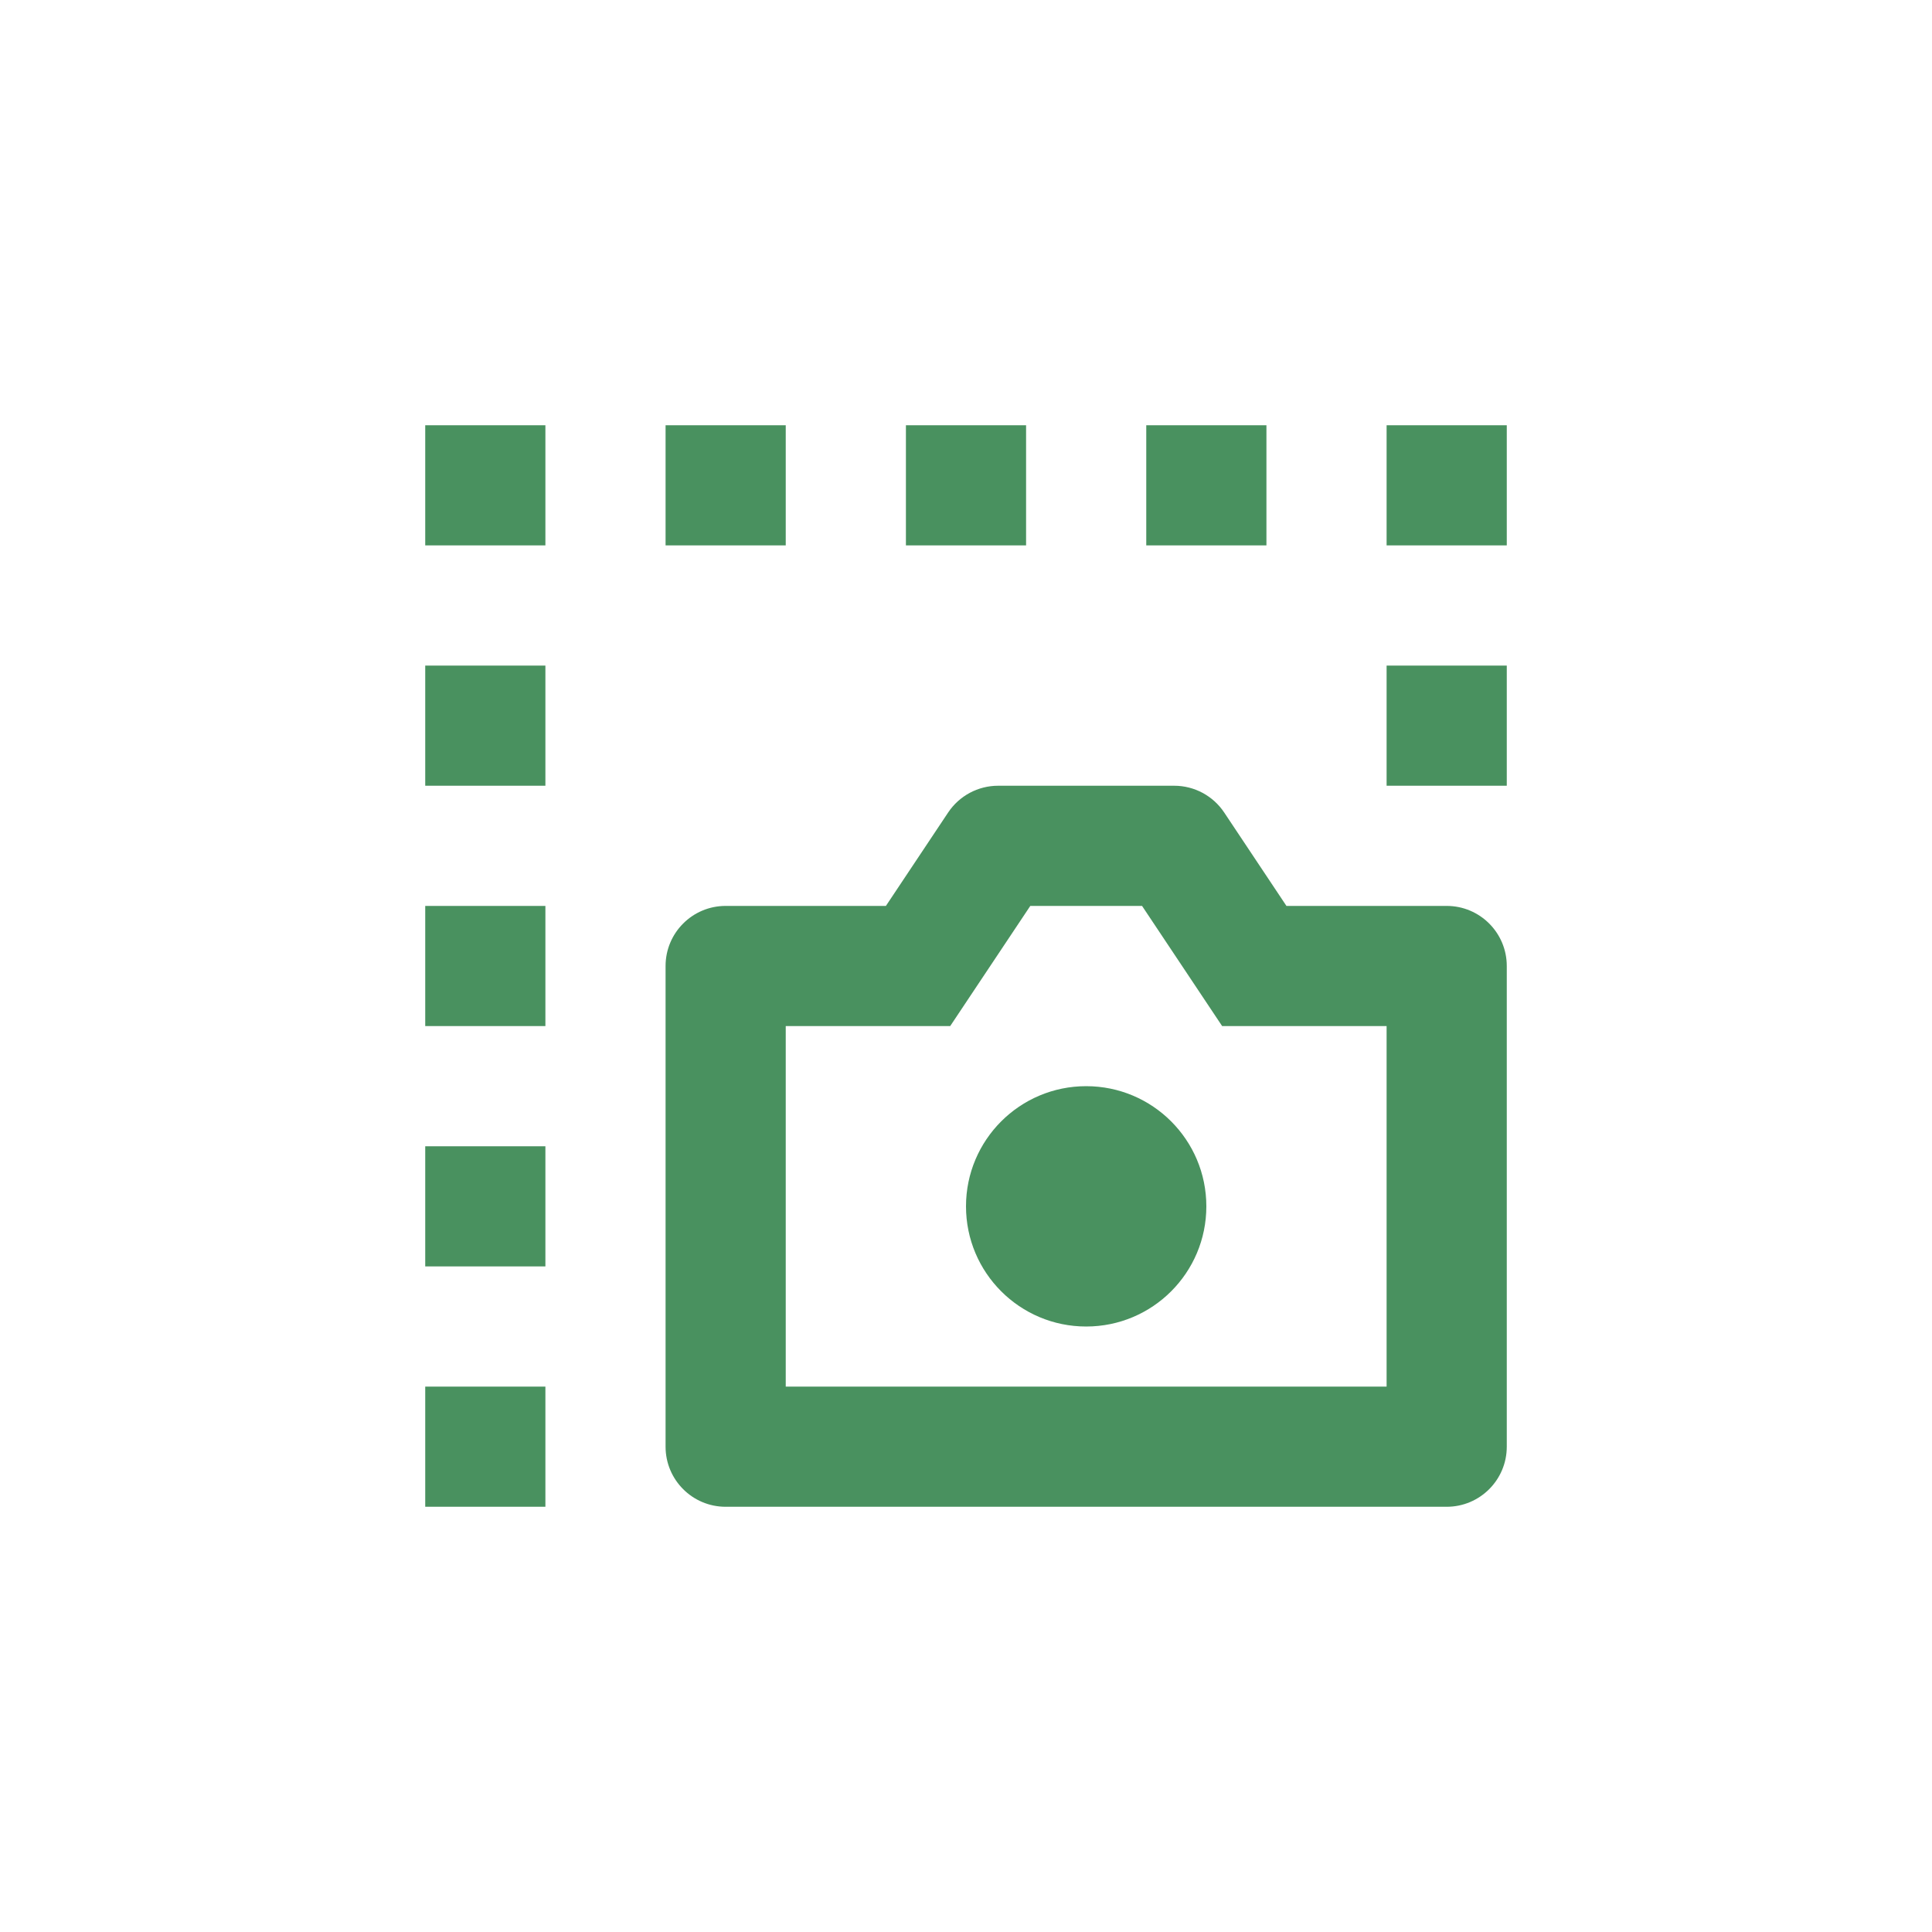
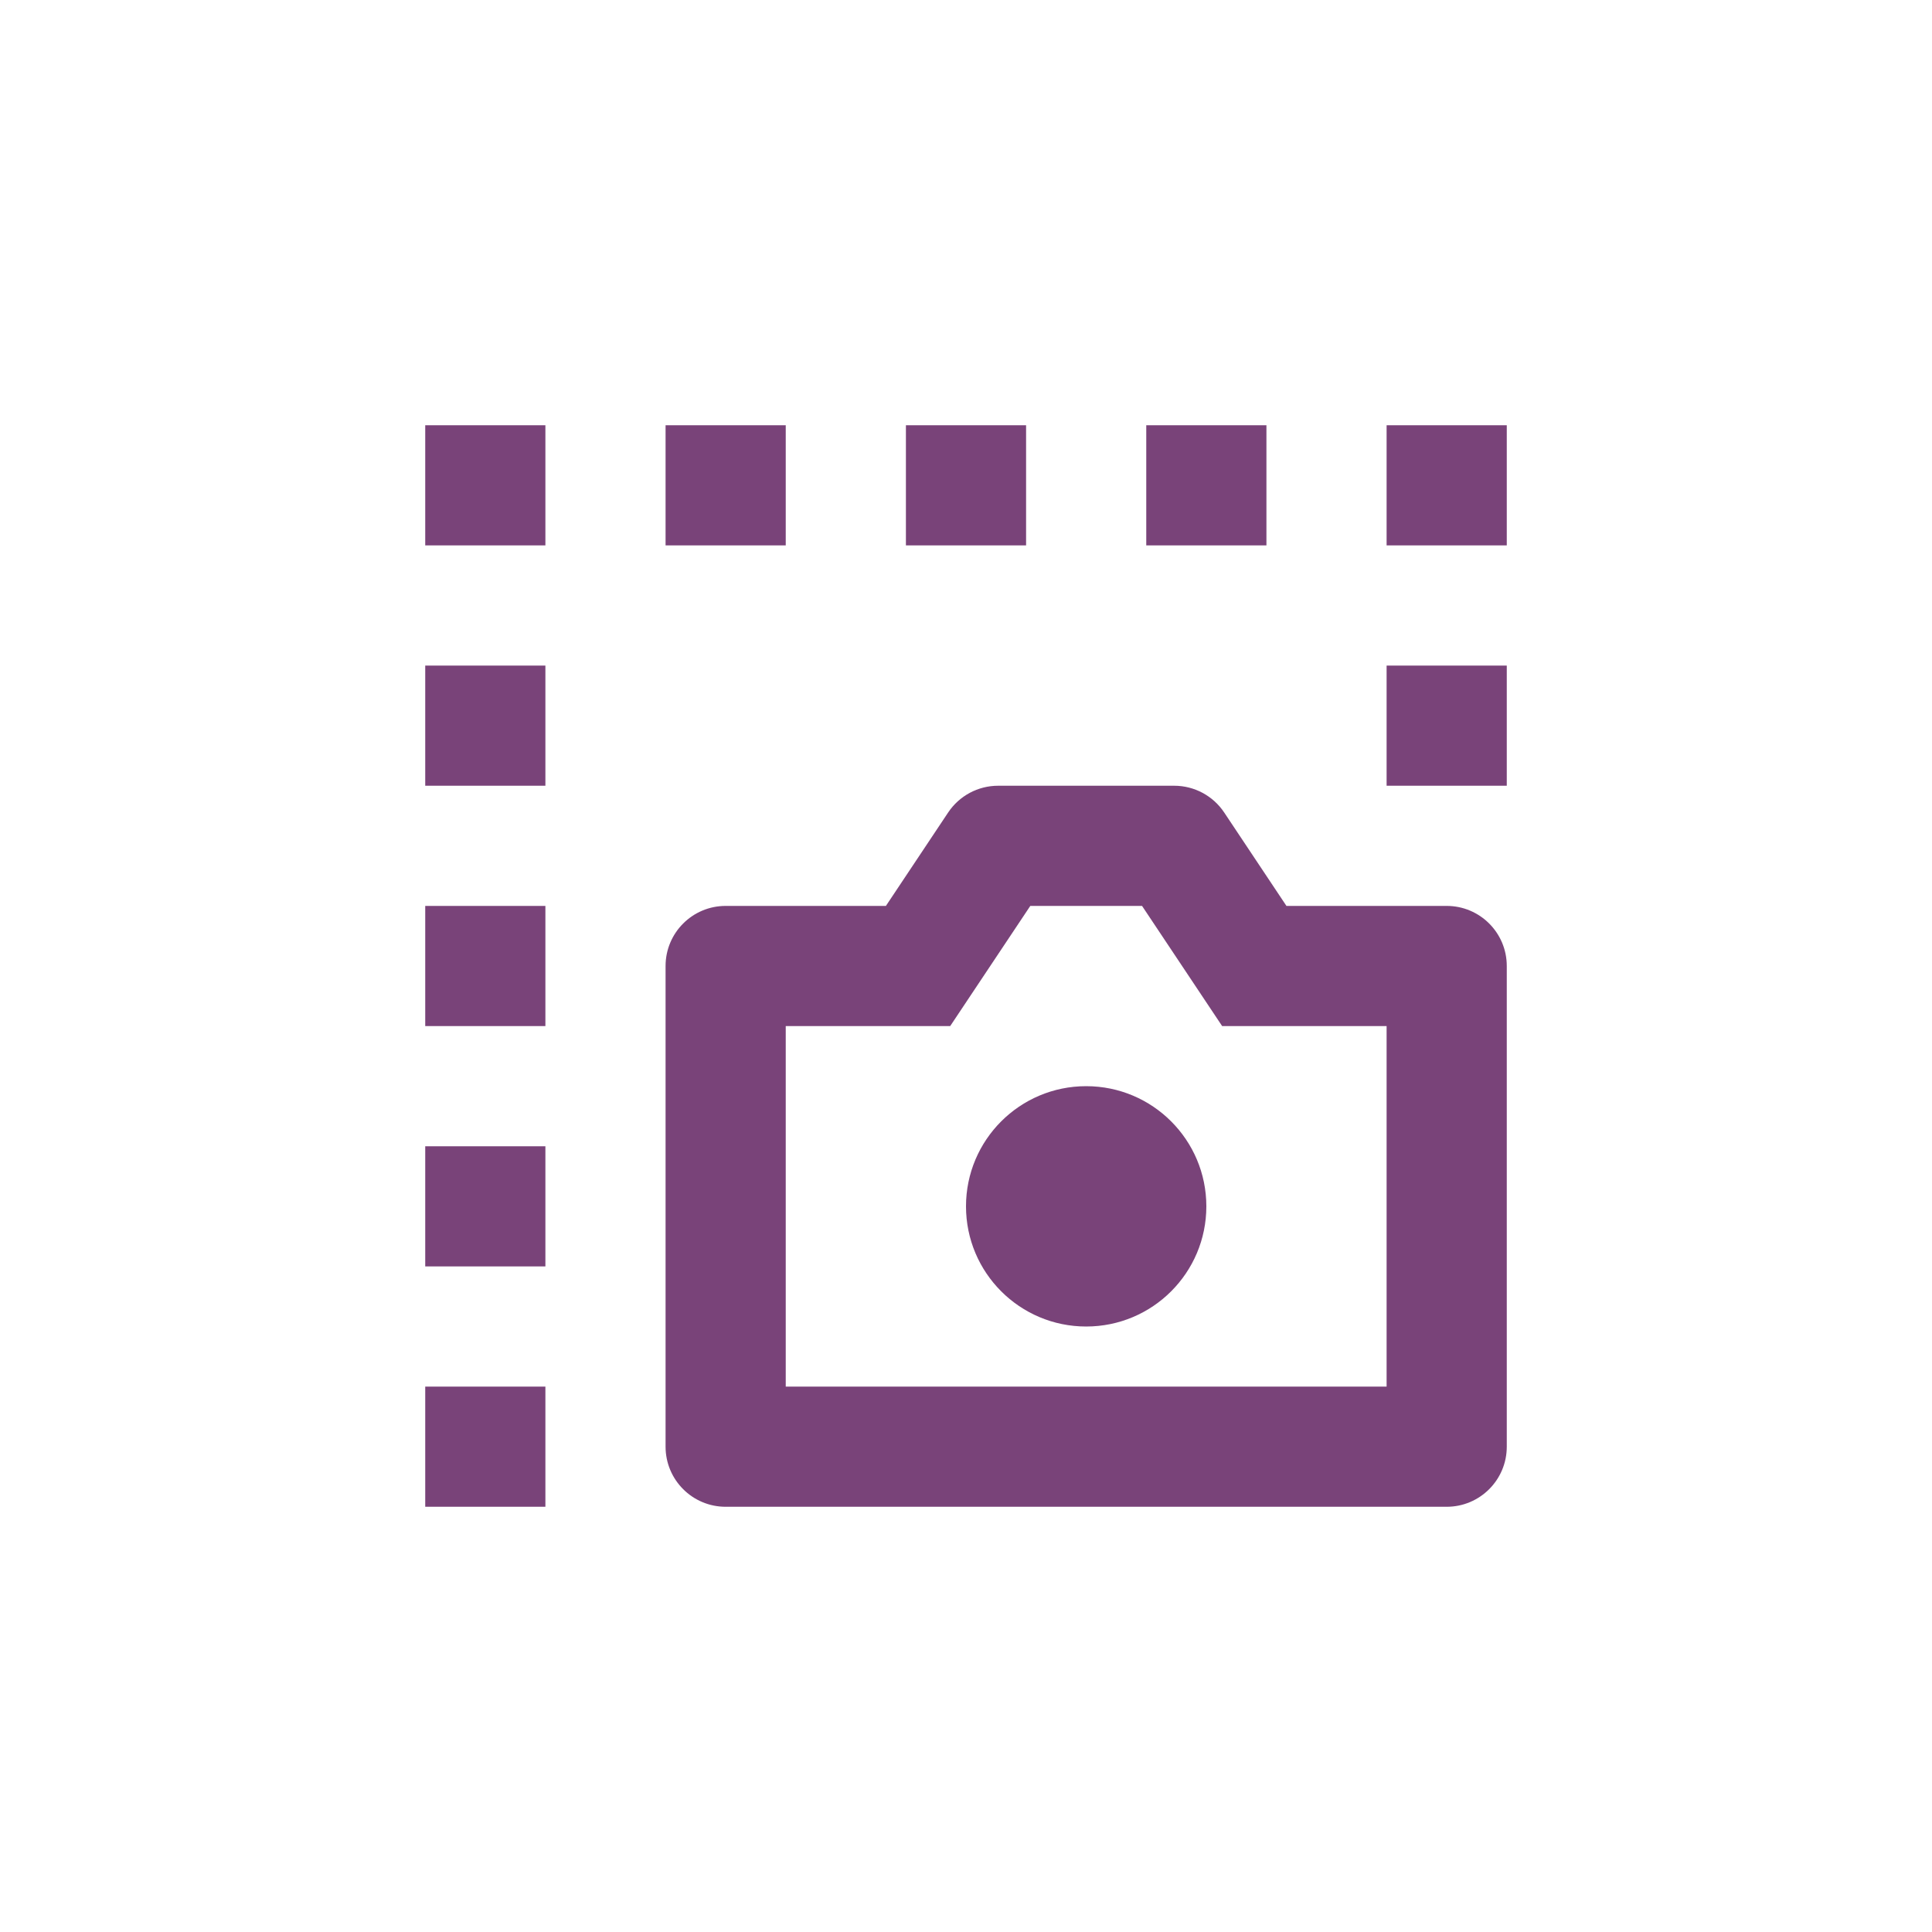
- <svg xmlns="http://www.w3.org/2000/svg" style="color:#49915F;" fill="currentColor" stroke="currentColor" stroke-width="0" viewBox="-4.8 -4.8 33.60 33.60" version="1.1" id="svg3">
+ <svg xmlns="http://www.w3.org/2000/svg" style="color:#794379;" fill="currentColor" stroke="currentColor" stroke-width="0" viewBox="-4.8 -4.8 33.60 33.60" version="1.1" id="svg3">
  <defs id="defs3" />
  <g id="SVGRepo_tracerCarrier" stroke-linecap="round" stroke-linejoin="round" stroke-width="0.624" />
  <g id="SVGRepo_iconCarrier" transform="matrix(1.044975,0,0,1.044975,-0.539696,-0.539696)">
    <g id="g3">
      <path d="M 0,0 H 24 V 24 H 0 Z" fill="none" id="path2" />
      <path d="M 3,3 H 5 V 5 H 3 Z M 7,3 H 9 V 5 H 7 Z m 4,0 h 2 v 2 h -2 z m 4,0 h 2 v 2 h -2 z m 4,0 h 2 v 2 h -2 z m 0,4 h 2 V 9 H 19 Z M 3,19 h 2 v 2 H 3 Z m 0,-4 h 2 v 2 H 3 Z m 0,-4 h 2 v 2 H 3 Z M 3,7 H 5 V 9 H 3 Z m 7.667,4 1.036,-1.555 A 1,1 0 0 1 12.535,9 h 2.93 a 1,1 0 0 1 0.832,0.445 L 17.333,11 H 20 a 1,1 0 0 1 1,1 v 8 a 1,1 0 0 1 -1,1 H 8 A 1,1 0 0 1 7,20 V 12 A 1,1 0 0 1 8,11 Z M 9,19 H 19 V 13 H 16.263 L 14.93,11 h -1.86 l -1.333,2 H 9 Z m 5,-1 a 2,2 0 1 1 0,-4 2,2 0 0 1 0,4 z" id="path3" />
    </g>
  </g>
</svg>
